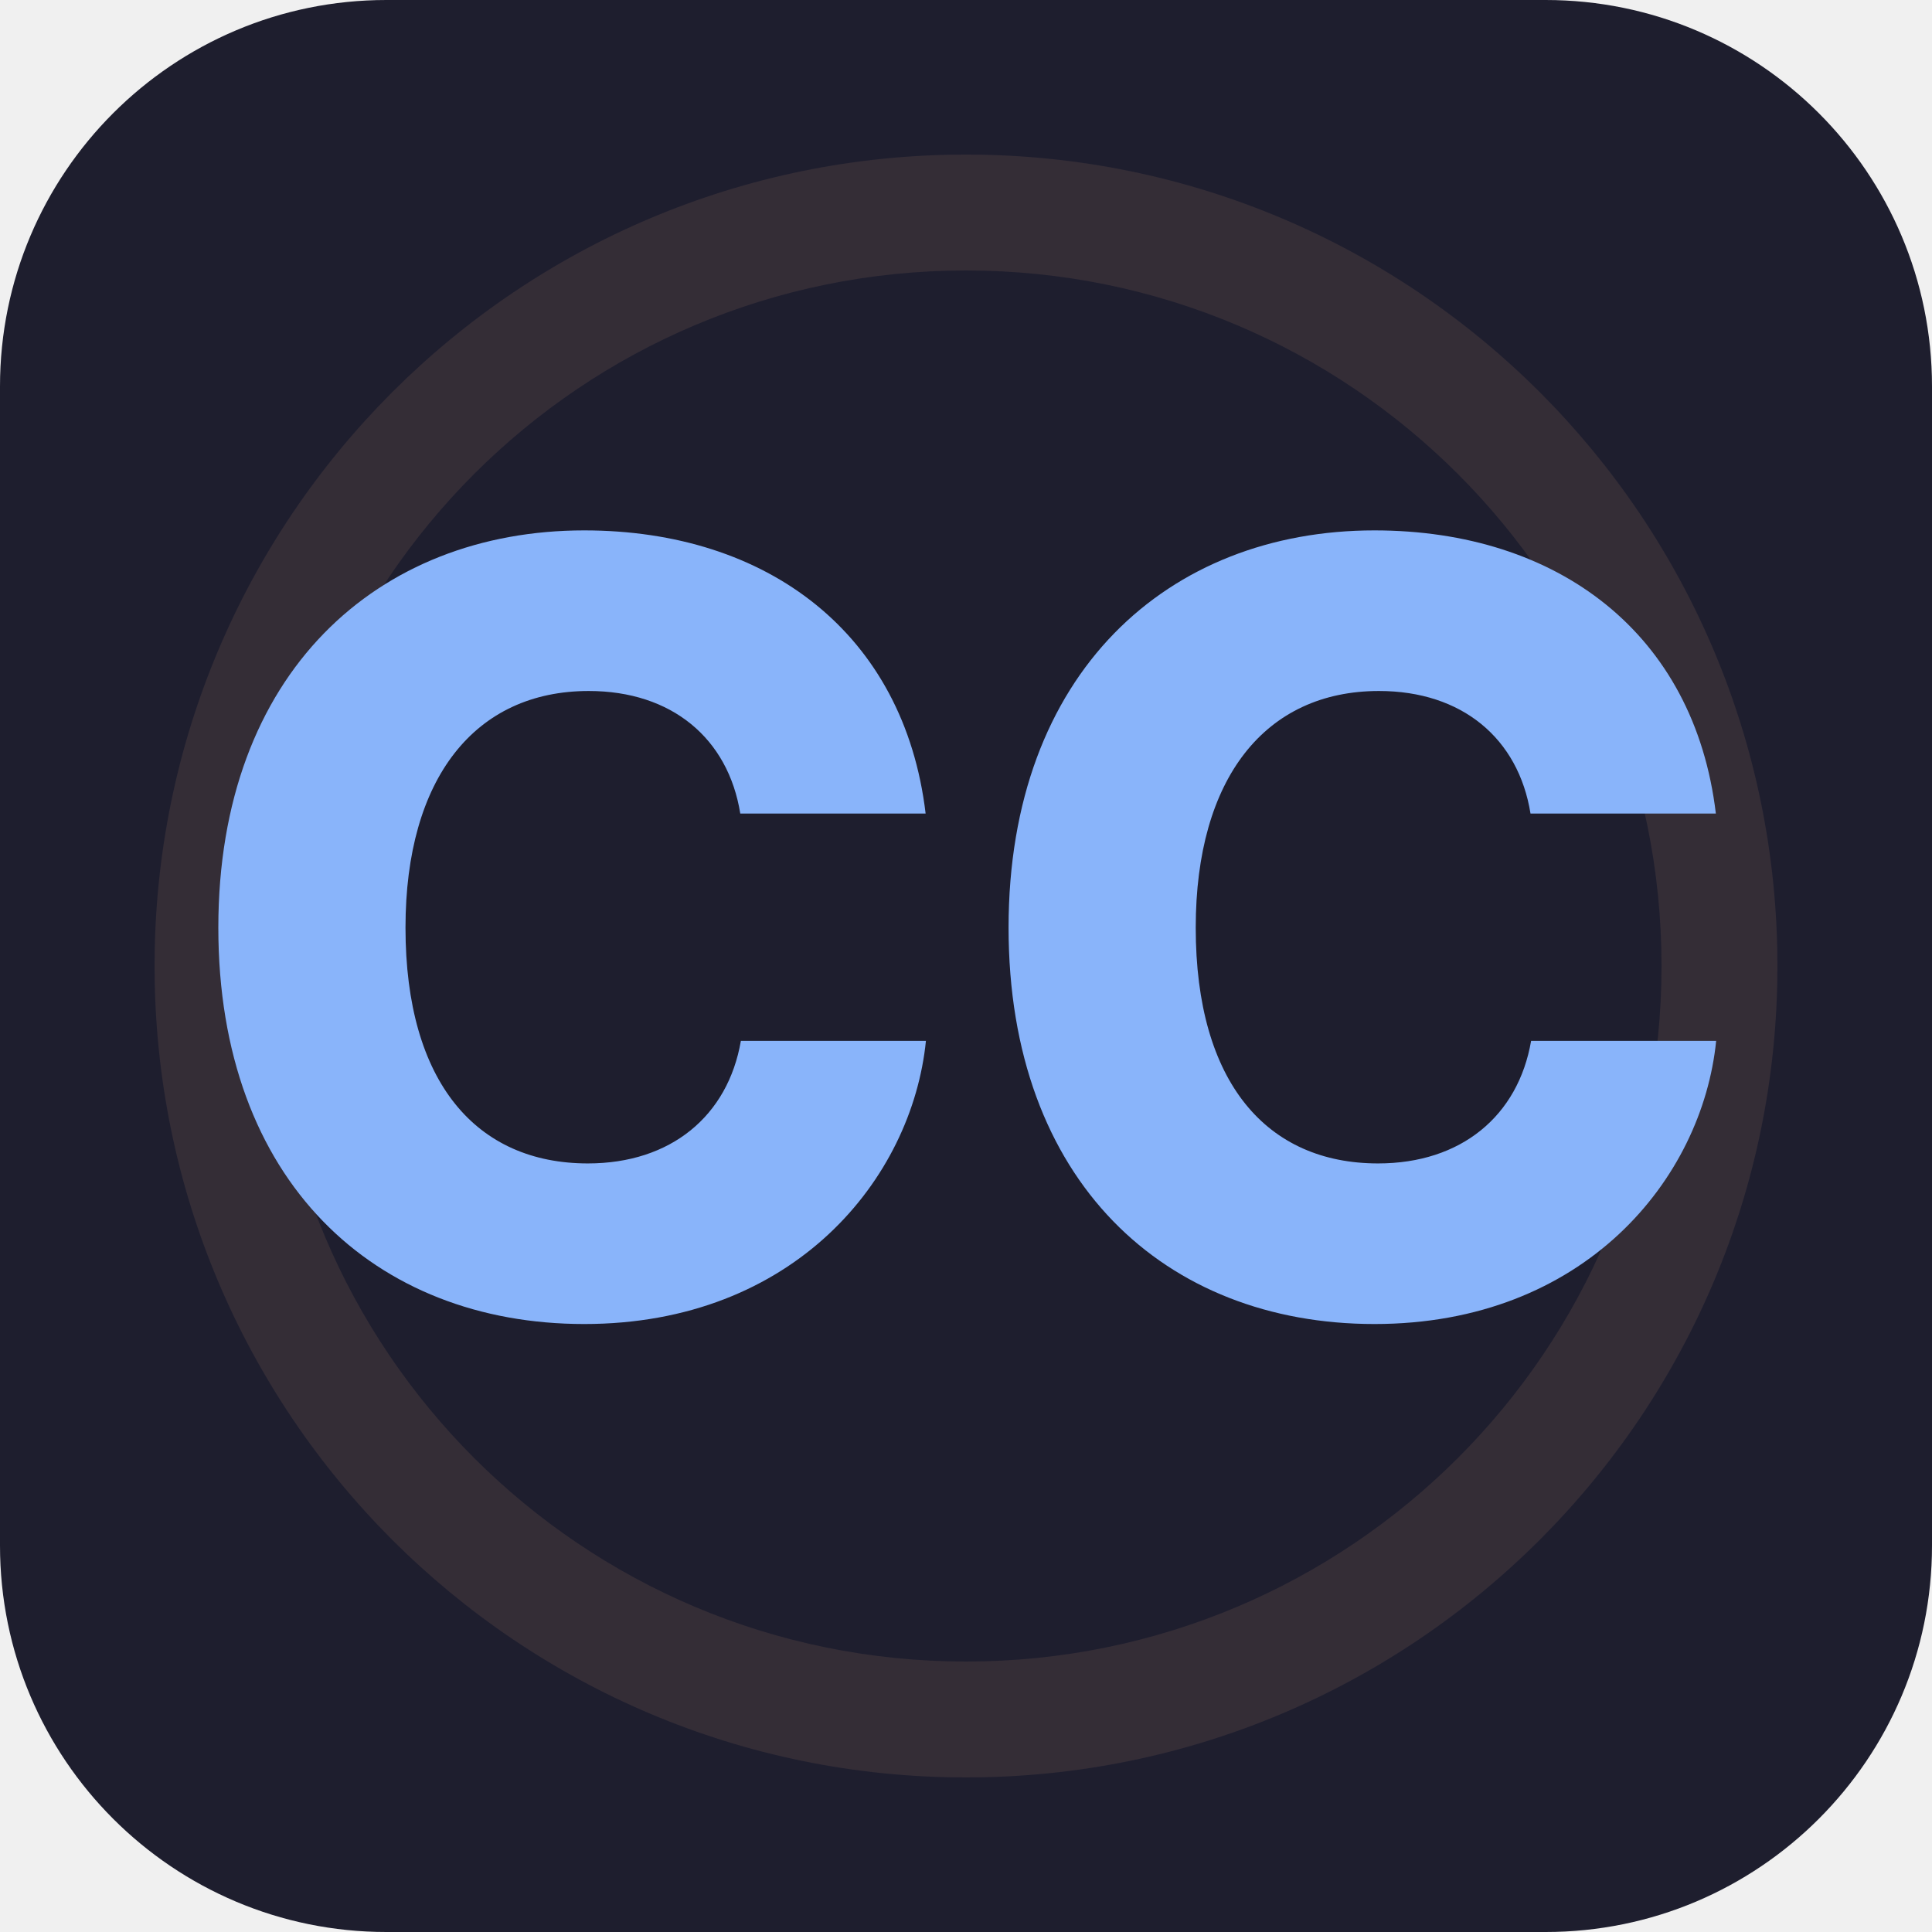
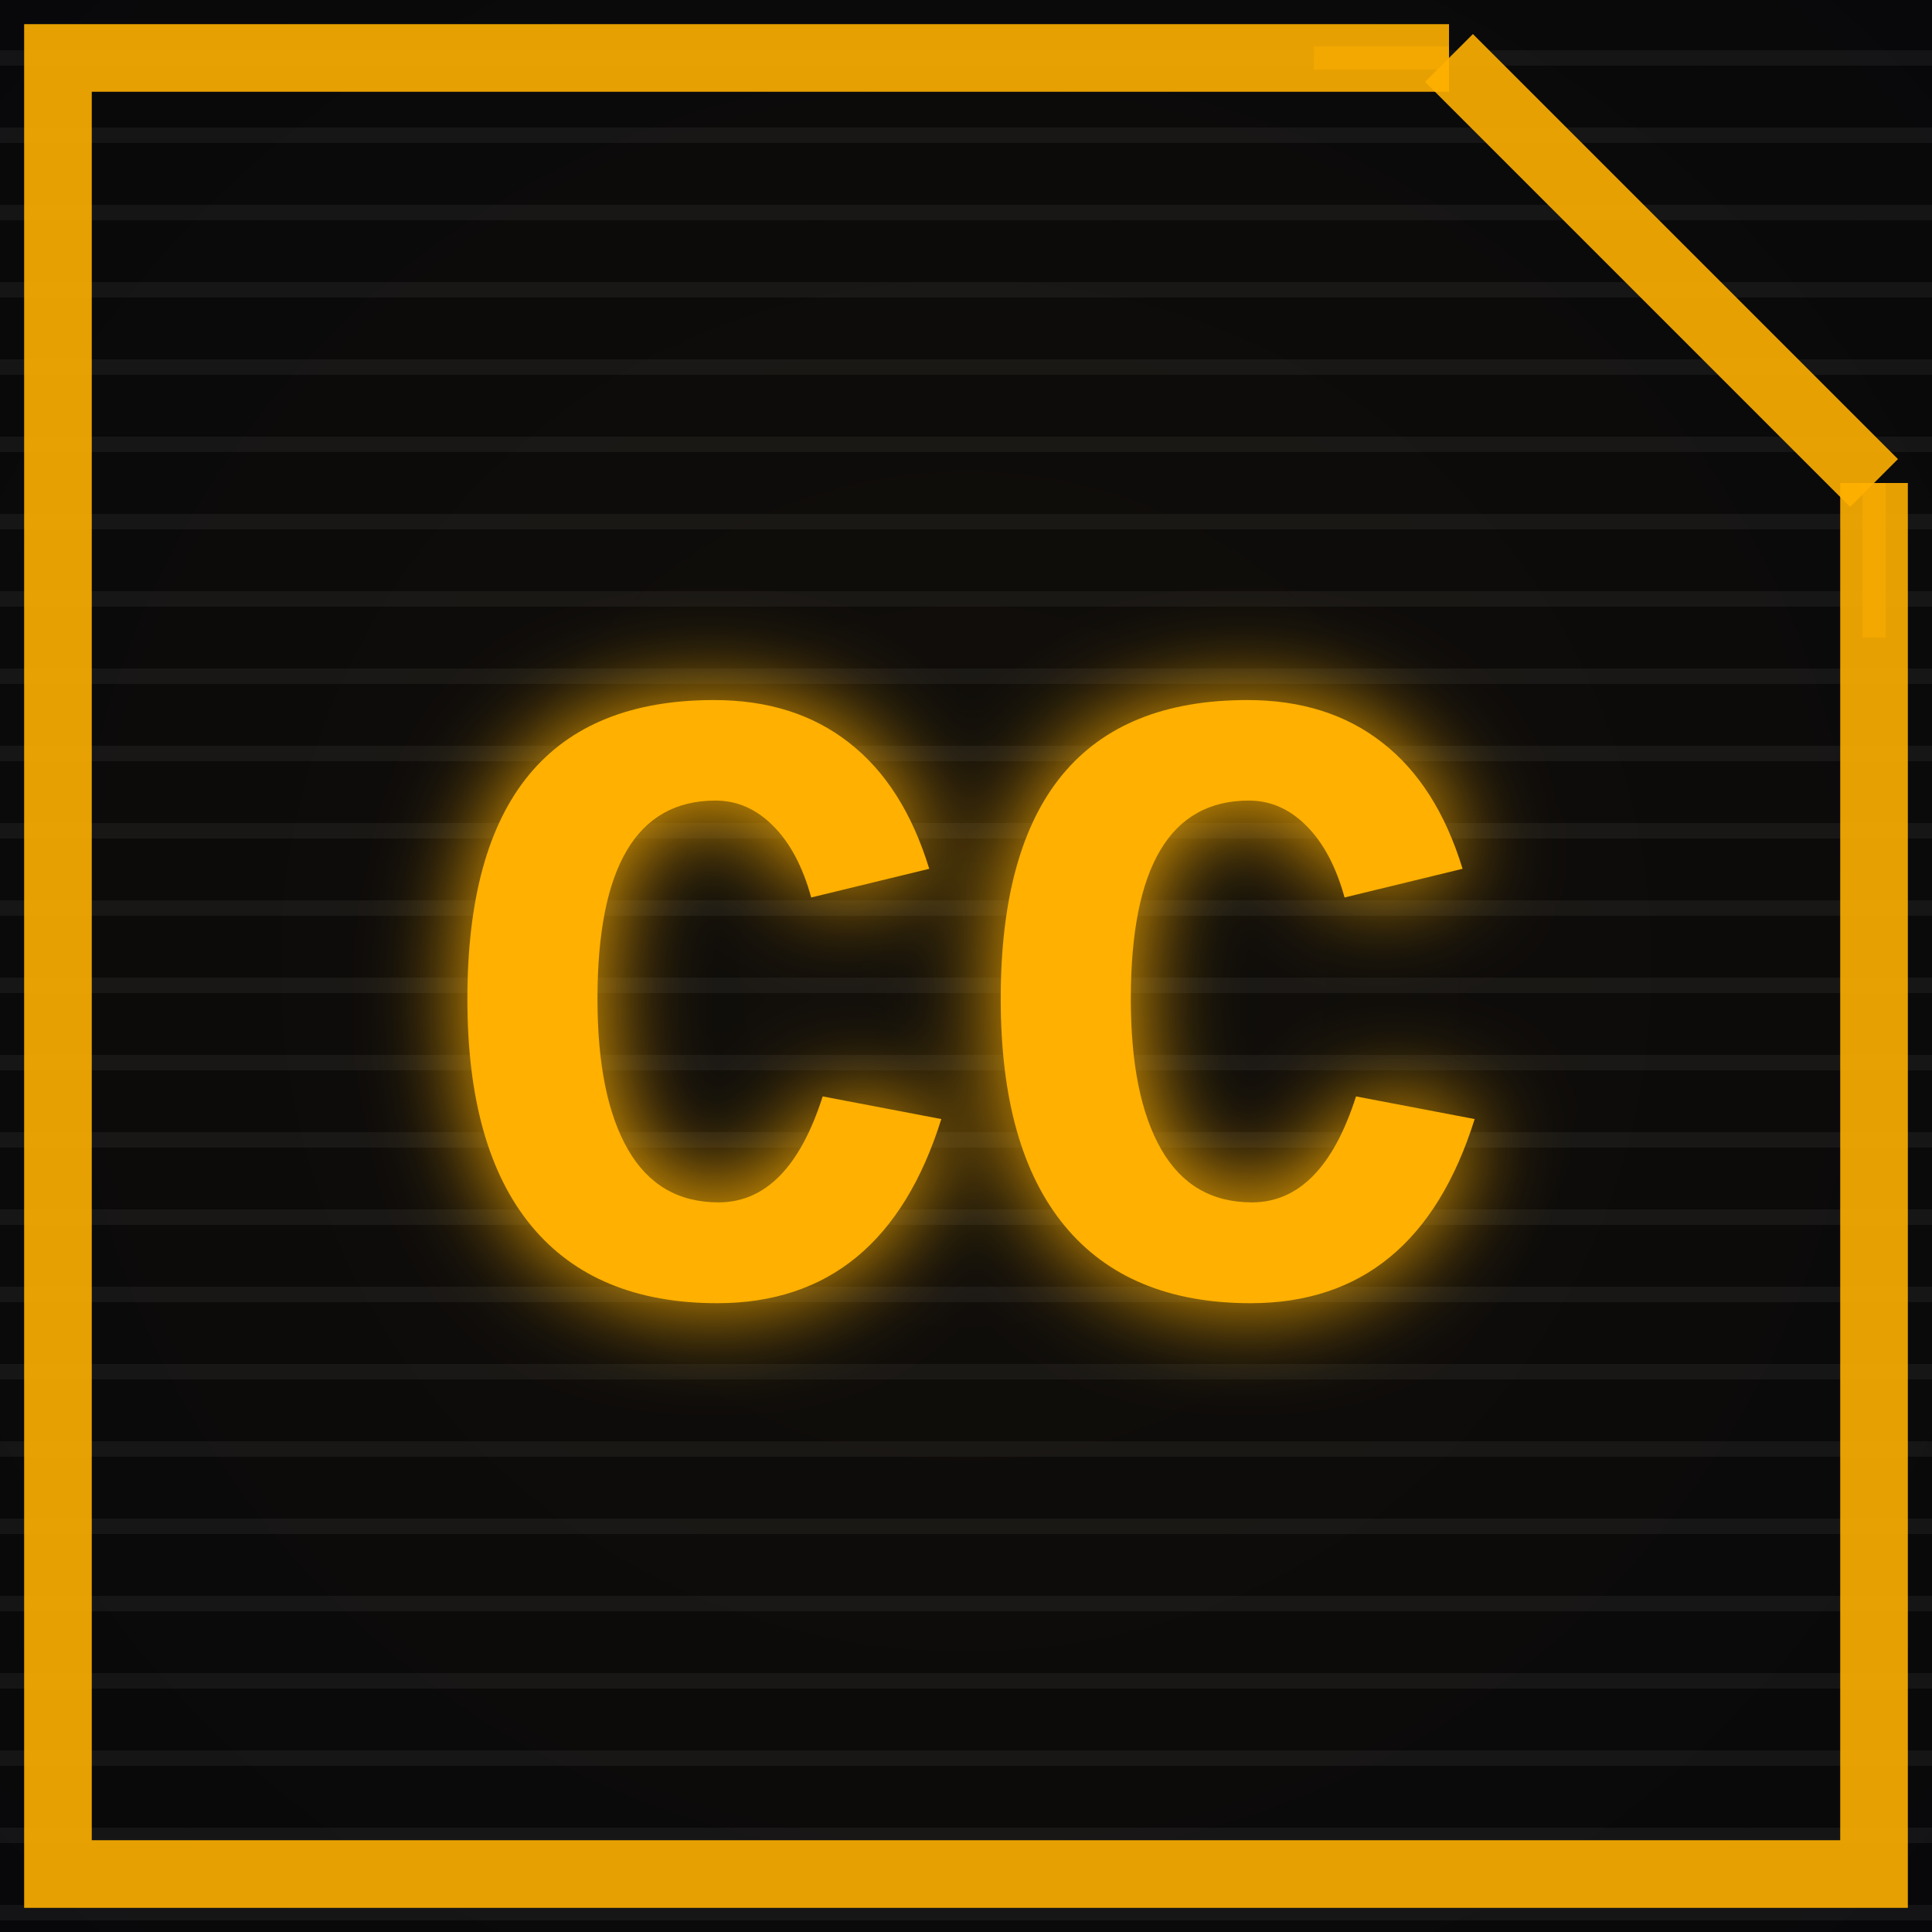
<svg xmlns="http://www.w3.org/2000/svg" viewBox="0 0 100 100">
-   <rect width="100" height="100" rx="20" fill="#1e1e2e" />
-   <path d="M50 8C26.8 8 8 26.8 8 50s18.8 42 42 42 42-18.8 42-42S73.2 8 50 8zm0 78C30.1 86 14 69.9 14 50S30.1 14 50 14s36 16.1 36 36-16.1 36-36 36z" fill="#fab387" opacity="0.1" />
-   <text x="50" y="68" font-family="system-ui, -apple-system, sans-serif" font-weight="800" font-size="55" text-anchor="middle" fill="#89b4fa">CC</text>
+   <defs>
+     <pattern id="scan" x="0" y="0" width="100" height="4" patternUnits="userSpaceOnUse">
+       <line x1="0" y1="3" x2="100" y2="3" stroke="#ffffff" stroke-width="0.8" opacity="0.05" />
+     </pattern>
+     <filter id="glow" x="-40%" y="-40%" width="180%" height="180%">
+       <feGaussianBlur stdDeviation="2.5" result="blur" />
+       <feMerge>
+         <feMergeNode in="blur" />
+         <feMergeNode in="SourceGraphic" />
+       </feMerge>
+     </filter>
+     <radialGradient id="vignette" cx="50%" cy="50%" r="70%">
+       <stop offset="0%" stop-color="#ffb000" stop-opacity="0.04" />
+       <stop offset="100%" stop-color="#ffb000" stop-opacity="0" />
+     </radialGradient>
+   </defs>
+   <rect width="100" height="100" fill="#08080a" />
+   <rect width="100" height="100" fill="url(#scan)" />
+   <rect width="100" height="100" fill="url(#vignette)" />
+   <polyline points="75,3 3,3 3,97 97,97 97,25" fill="none" stroke="#ffb000" stroke-width="3.5" stroke-linejoin="miter" opacity="0.9" />
+   <line x1="75" y1="3" x2="97" y2="25" stroke="#ffb000" stroke-width="3.5" opacity="0.9" />
+   <line x1="68" y1="3" x2="75" y2="3" stroke="#ffb000" stroke-width="1.2" opacity="0.45" />
+   <line x1="97" y1="25" x2="97" y2="33" stroke="#ffb000" stroke-width="1.2" opacity="0.45" />
+   <text x="50" y="67" font-family="'Courier New', Courier, monospace" font-weight="700" font-size="46" text-anchor="middle" fill="#ffb000" filter="url(#glow)">CC</text>
</svg>
